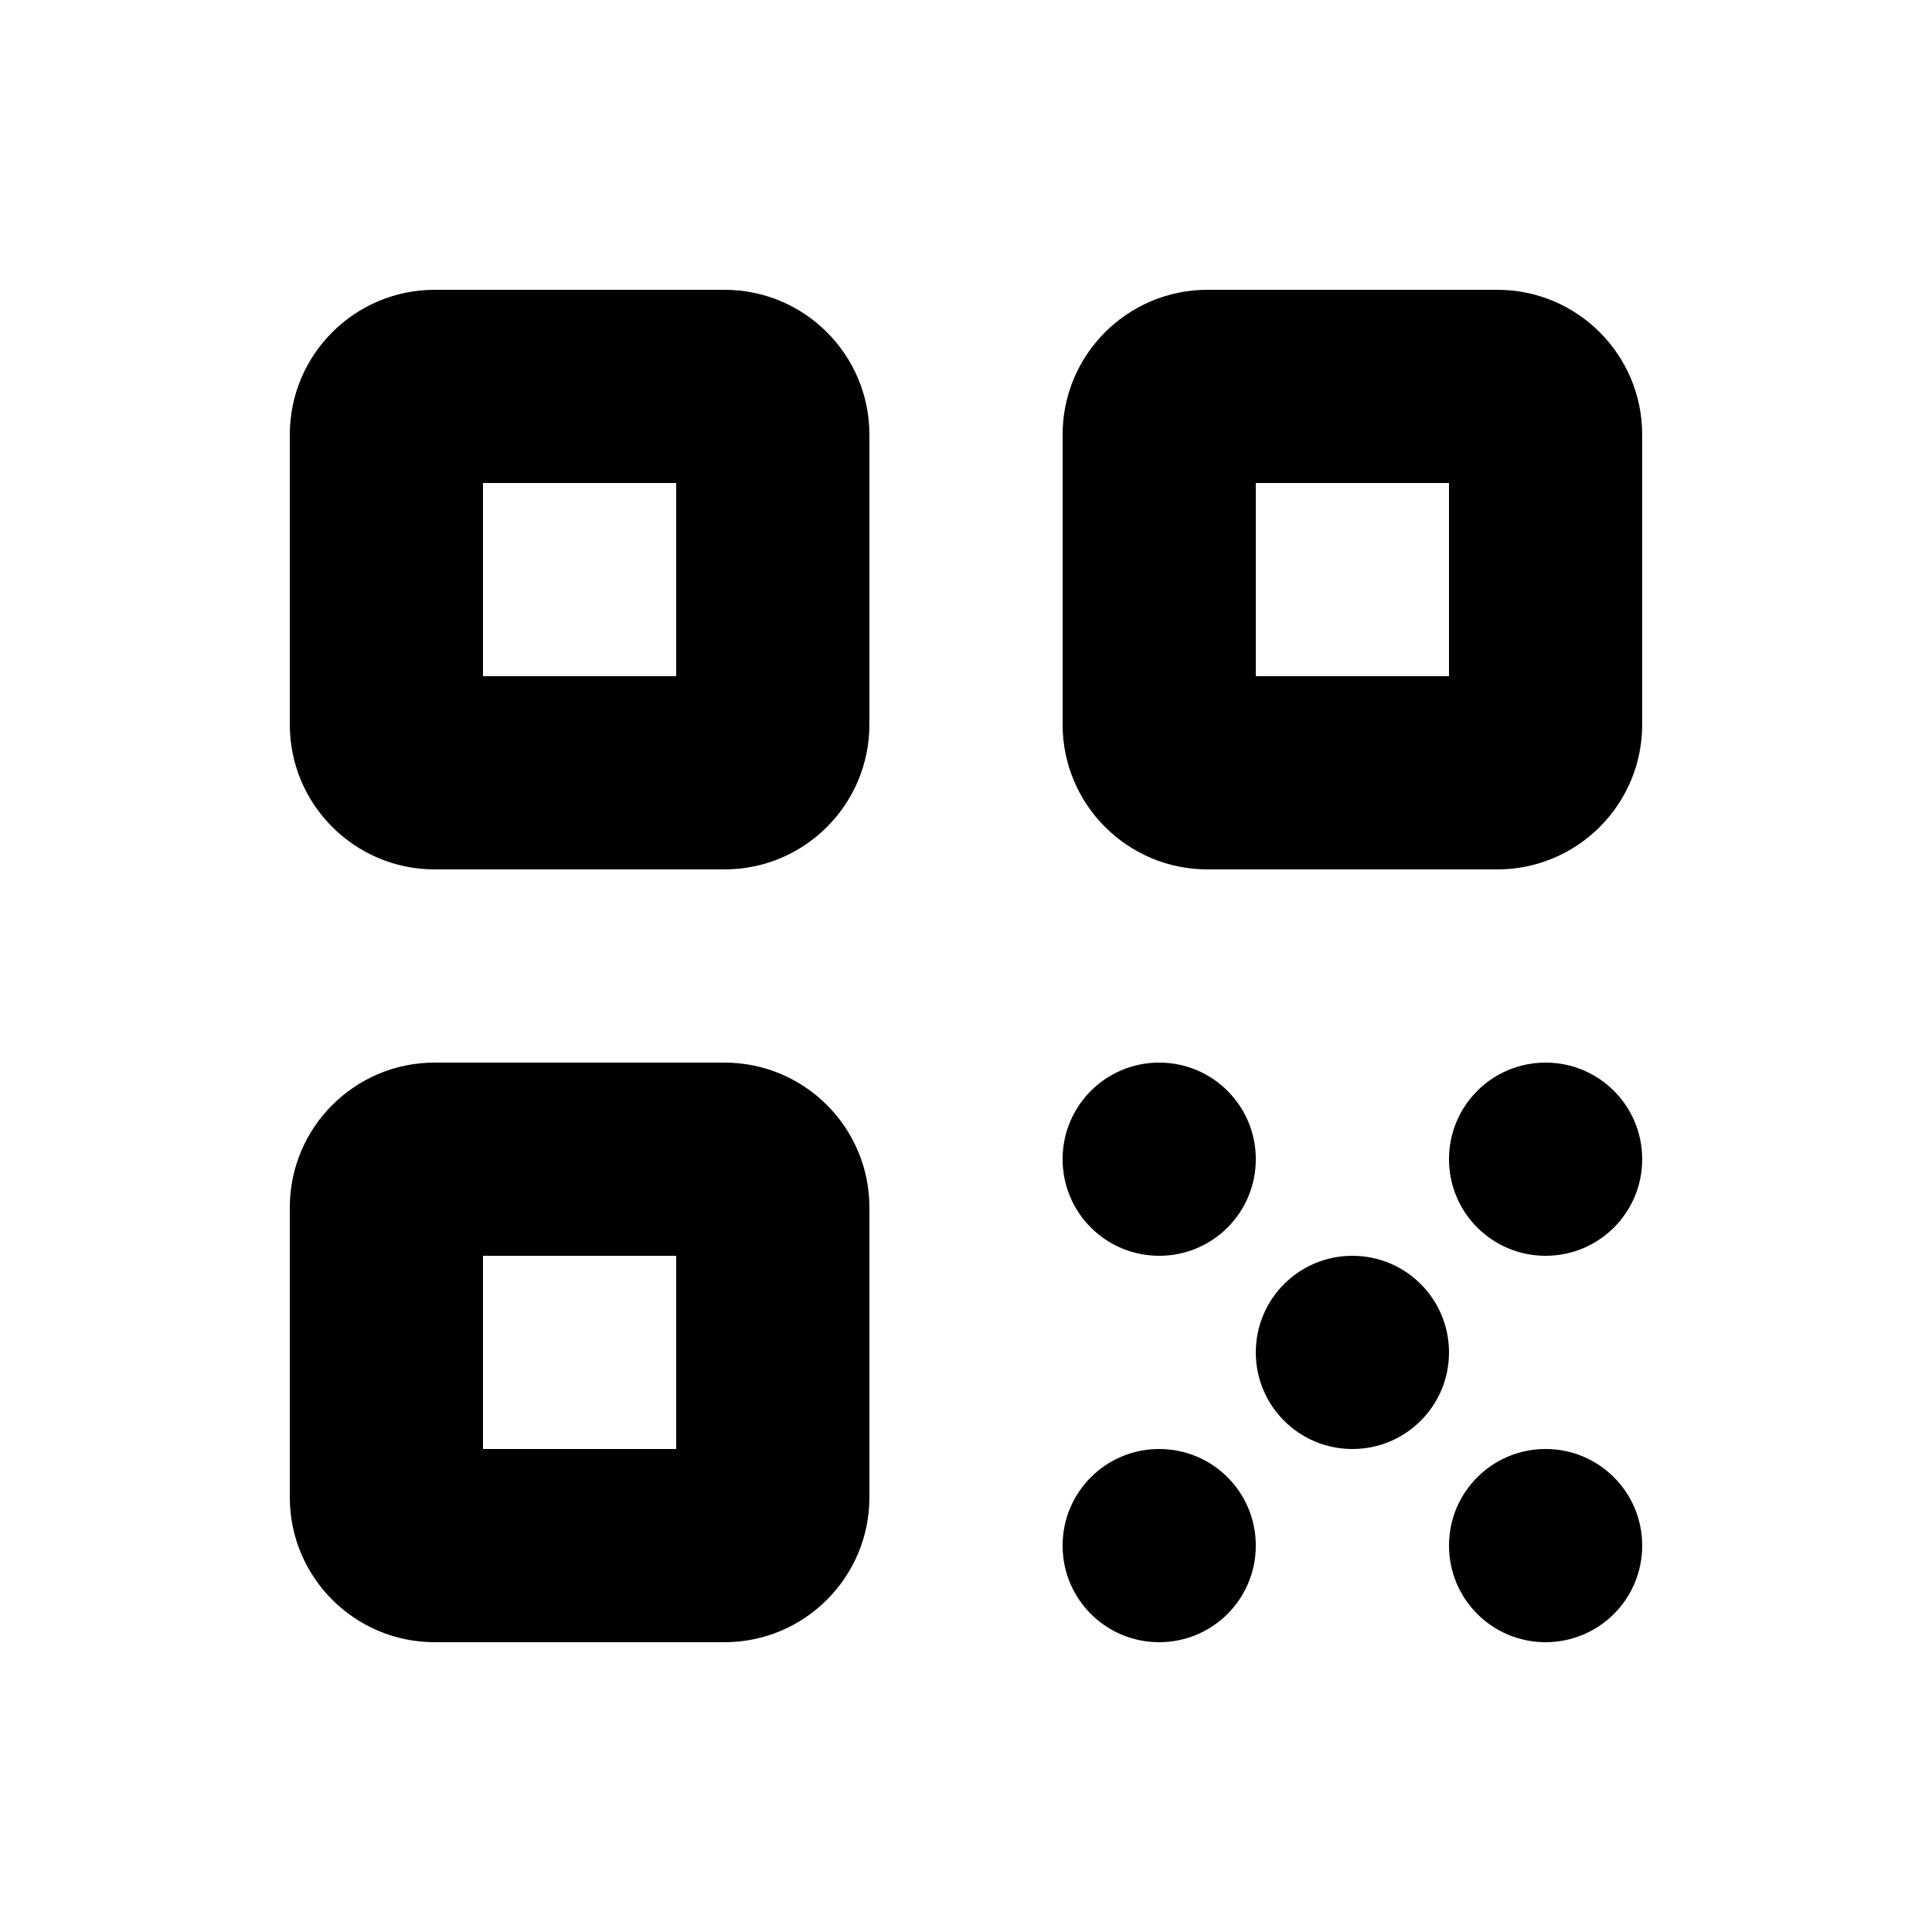
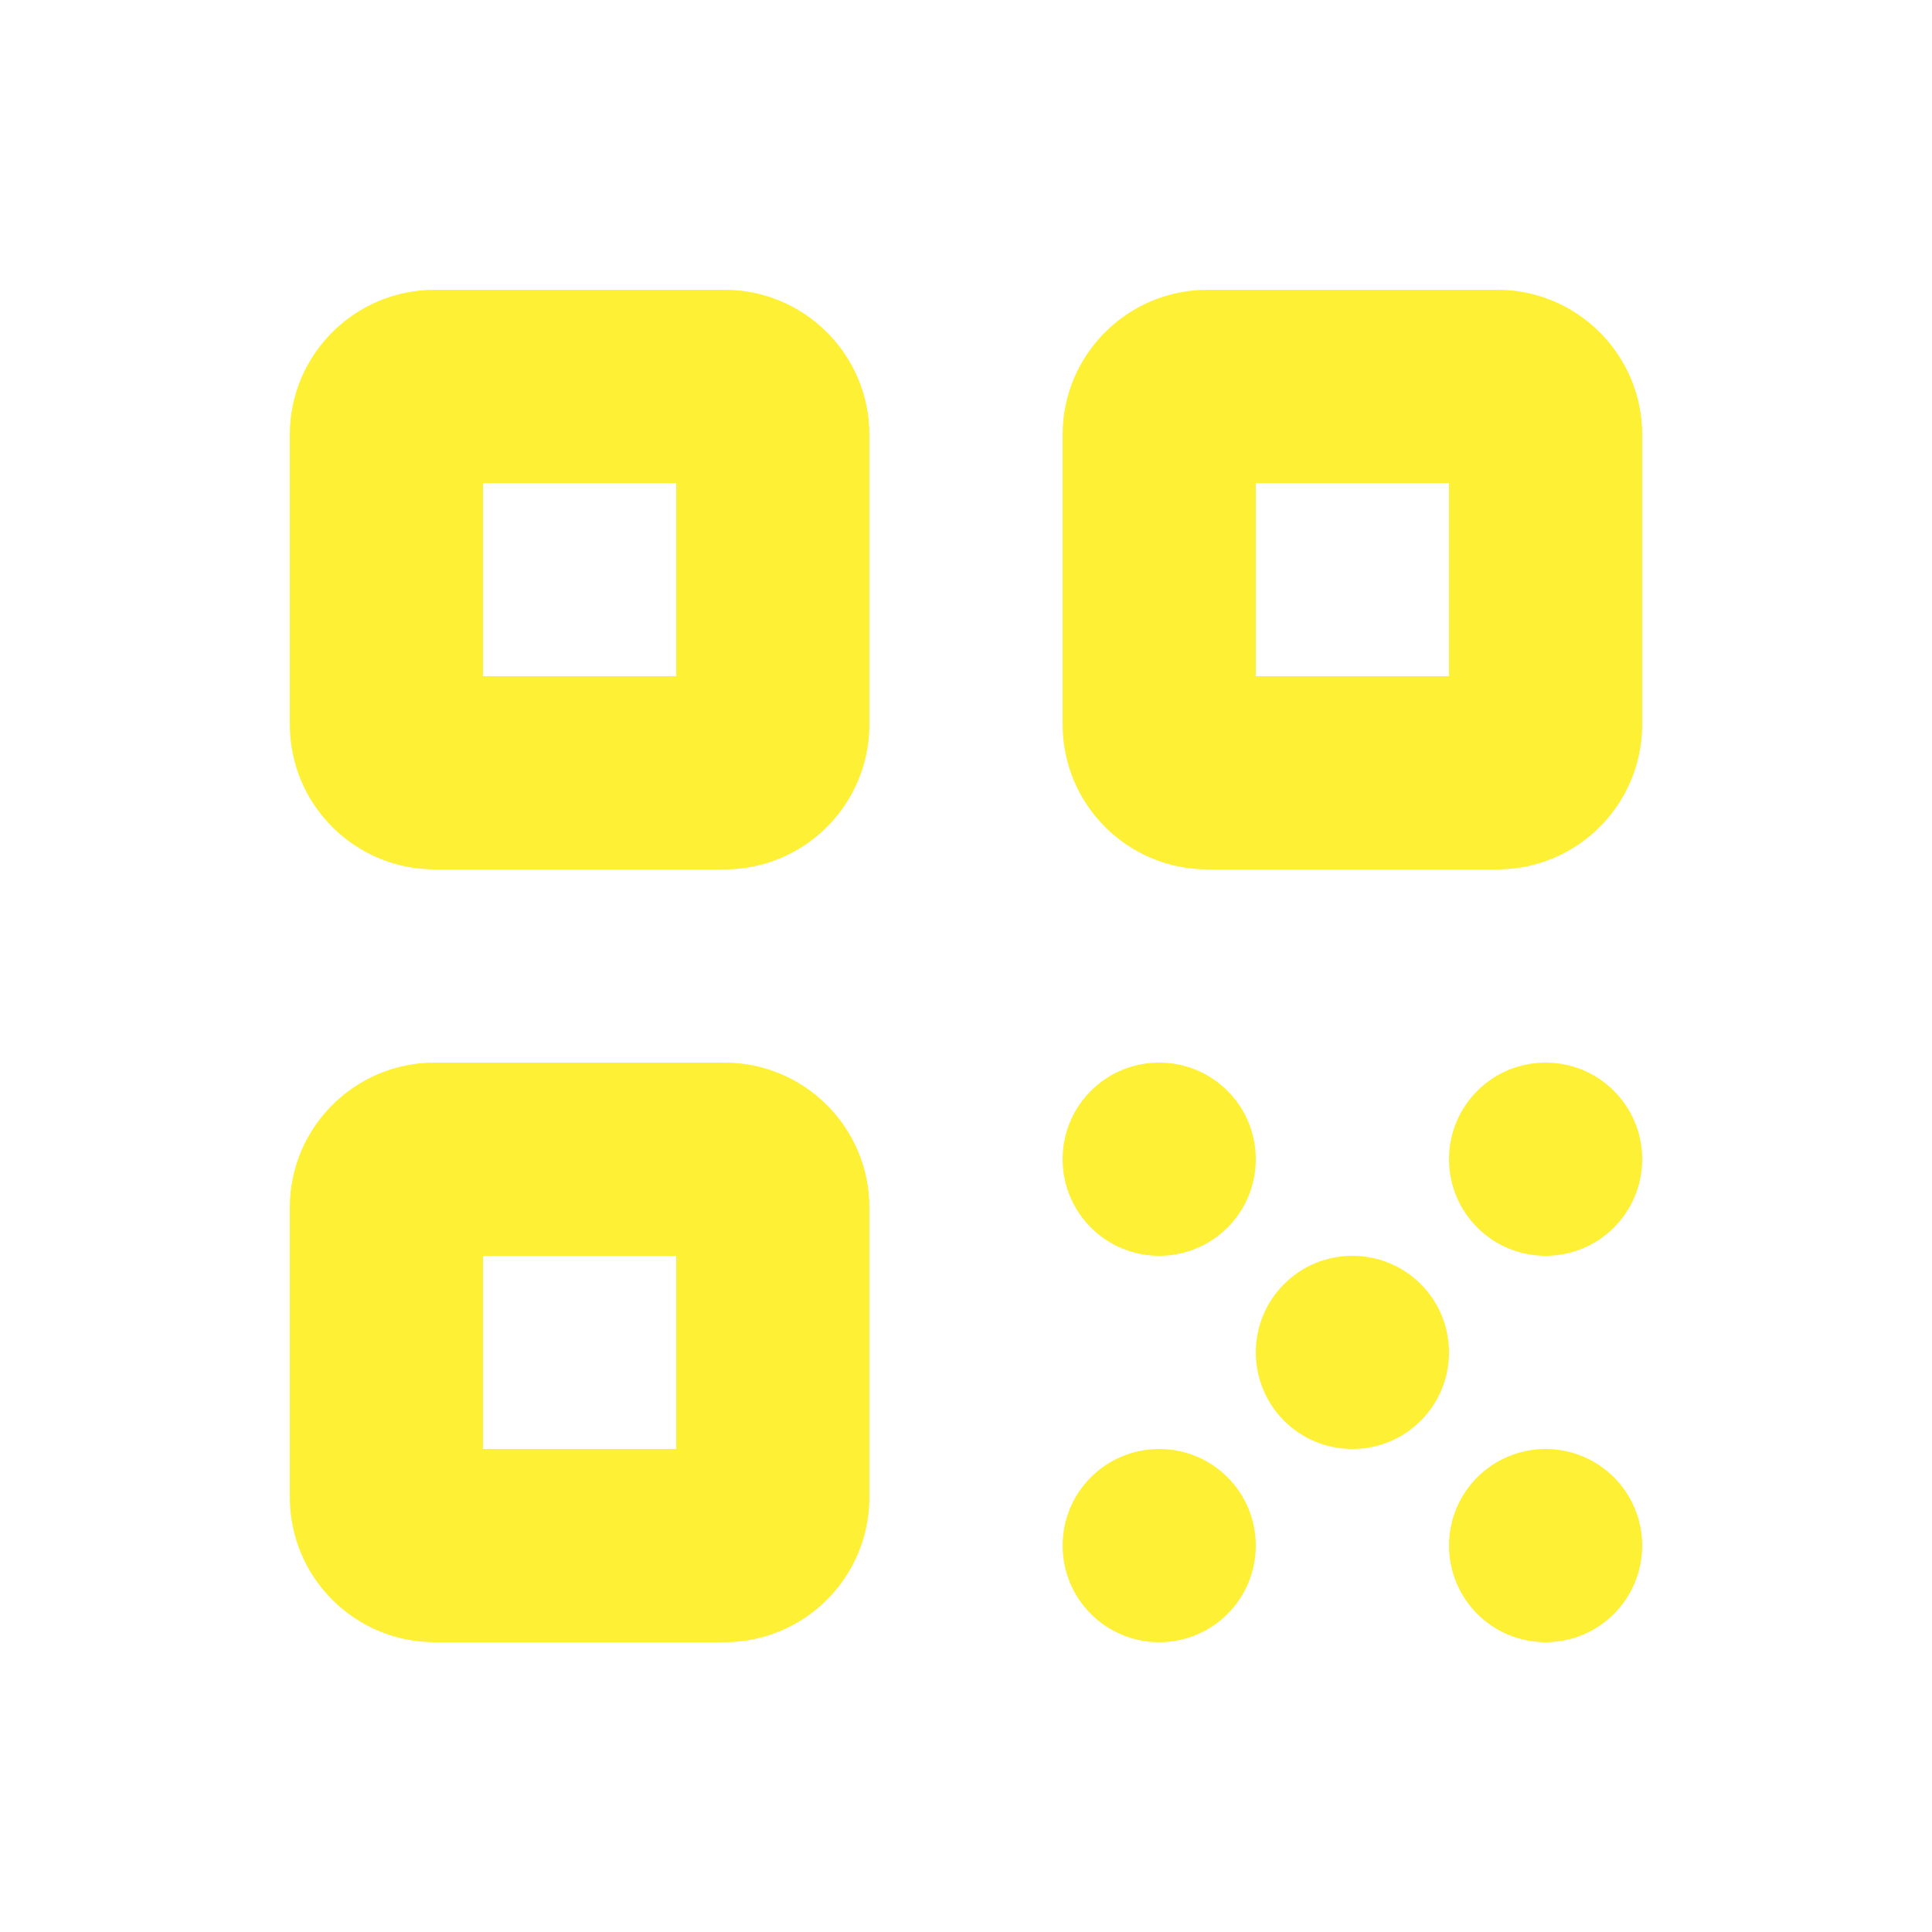
<svg xmlns="http://www.w3.org/2000/svg" viewBox="0 0 640 640">
-   <path d="M160 224L224 224L224 160L160 160L160 224zM96 144C96 117.5 117.5 96 144 96L240 96C266.5 96 288 117.5 288 144L288 240C288 266.5 266.5 288 240 288L144 288C117.5 288 96 266.5 96 240L96 144zM160 480L224 480L224 416L160 416L160 480zM96 400C96 373.5 117.5 352 144 352L240 352C266.5 352 288 373.5 288 400L288 496C288 522.5 266.5 544 240 544L144 544C117.5 544 96 522.5 96 496L96 400zM416 160L416 224L480 224L480 160L416 160zM400 96L496 96C522.5 96 544 117.5 544 144L544 240C544 266.5 522.5 288 496 288L400 288C373.5 288 352 266.5 352 240L352 144C352 117.5 373.5 96 400 96zM384 416C366.3 416 352 401.7 352 384C352 366.3 366.3 352 384 352C401.7 352 416 366.3 416 384C416 401.7 401.7 416 384 416zM384 480C401.7 480 416 494.3 416 512C416 529.7 401.7 544 384 544C366.3 544 352 529.7 352 512C352 494.3 366.3 480 384 480zM480 512C480 494.3 494.3 480 512 480C529.7 480 544 494.3 544 512C544 529.7 529.7 544 512 544C494.3 544 480 529.7 480 512zM512 416C494.3 416 480 401.7 480 384C480 366.3 494.3 352 512 352C529.7 352 544 366.3 544 384C544 401.7 529.7 416 512 416zM480 448C480 465.7 465.7 480 448 480C430.3 480 416 465.7 416 448C416 430.3 430.3 416 448 416C465.7 416 480 430.3 480 448z" />
+   <path fill="rgb(254, 240, 53)" d="M160 224L224 224L224 160L160 160L160 224zM96 144C96 117.5 117.5 96 144 96L240 96C266.5 96 288 117.5 288 144L288 240C288 266.5 266.5 288 240 288L144 288C117.5 288 96 266.5 96 240L96 144zM160 480L224 480L224 416L160 416L160 480zM96 400C96 373.5 117.5 352 144 352L240 352C266.5 352 288 373.5 288 400L288 496C288 522.5 266.5 544 240 544L144 544C117.5 544 96 522.5 96 496L96 400zM416 160L416 224L480 224L480 160L416 160zM400 96L496 96C522.5 96 544 117.5 544 144L544 240C544 266.5 522.5 288 496 288L400 288C373.5 288 352 266.5 352 240L352 144C352 117.5 373.5 96 400 96zM384 416C366.3 416 352 401.7 352 384C352 366.3 366.3 352 384 352C401.7 352 416 366.3 416 384C416 401.7 401.7 416 384 416zM384 480C401.7 480 416 494.3 416 512C416 529.7 401.7 544 384 544C366.3 544 352 529.7 352 512C352 494.3 366.3 480 384 480zM480 512C480 494.3 494.3 480 512 480C529.7 480 544 494.3 544 512C544 529.7 529.7 544 512 544C494.3 544 480 529.7 480 512zM512 416C494.3 416 480 401.7 480 384C480 366.3 494.3 352 512 352C529.7 352 544 366.3 544 384C544 401.7 529.7 416 512 416zM480 448C480 465.7 465.7 480 448 480C430.3 480 416 465.7 416 448C416 430.3 430.3 416 448 416C465.7 416 480 430.3 480 448z" />
</svg>
